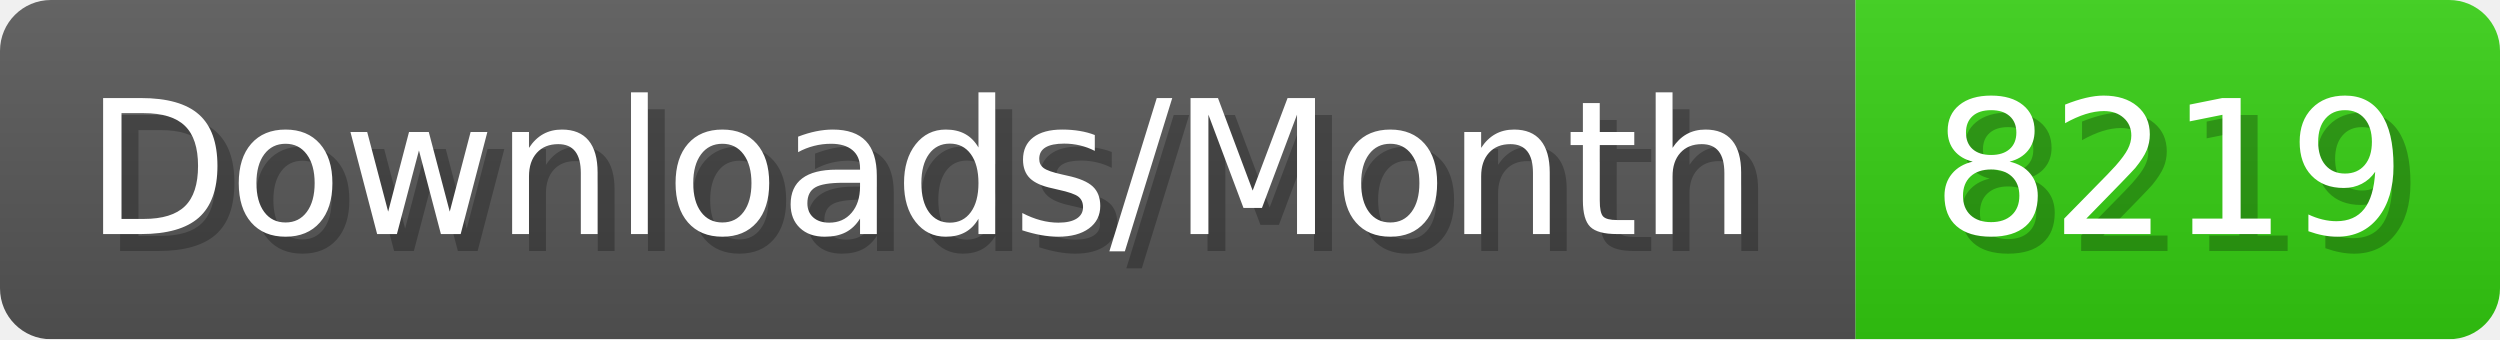
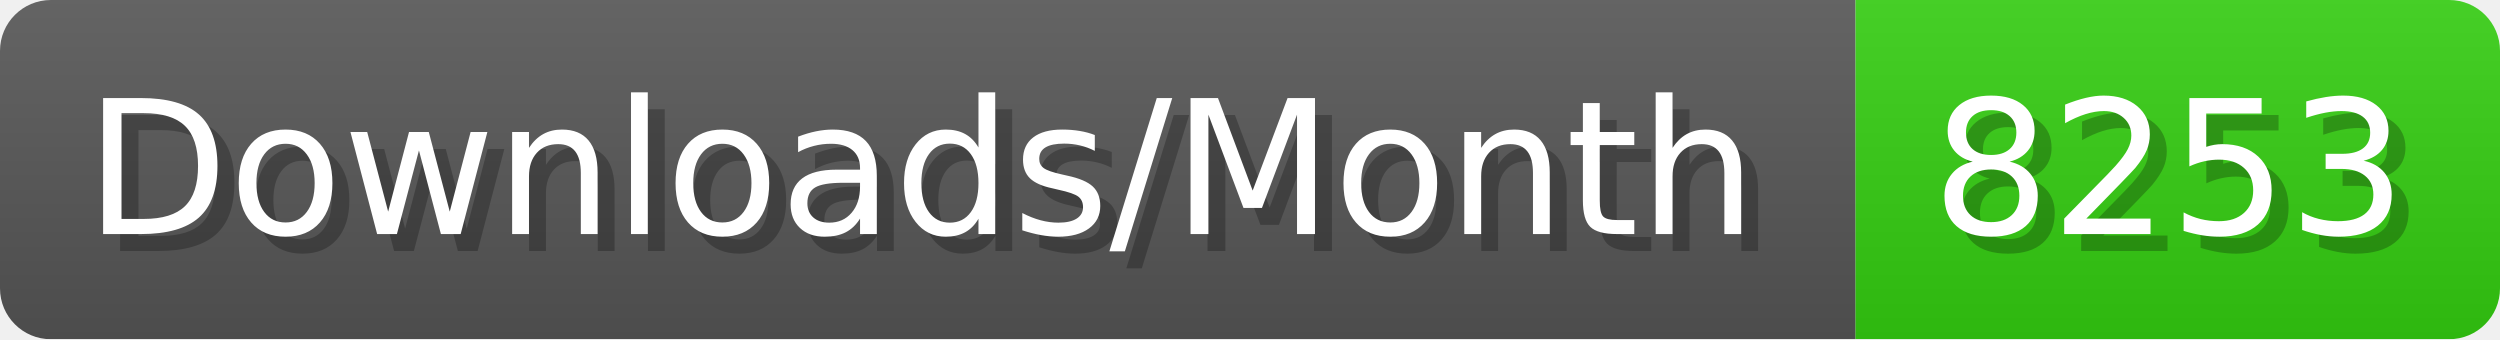
- <svg xmlns="http://www.w3.org/2000/svg" width="147.4" height="20" viewBox="0 0 1474 200" role="img" aria-label="Downloads/Month: 8219">
+ <svg xmlns="http://www.w3.org/2000/svg" width="147.4" height="20" viewBox="0 0 1474 200" role="img" aria-label="Downloads/Month: 8253">
  <linearGradient id="YlXUI" x2="0" y2="100%">
    <stop offset="0" stop-opacity=".1" stop-color="#EEE" />
    <stop offset="1" stop-opacity=".1" />
  </linearGradient>
  <mask id="JHhop">
    <rect width="1474" height="200" rx="30" fill="#FFF" />
  </mask>
  <g mask="url(#JHhop)">
    <rect width="1094" height="200" fill="#555" />
    <rect width="380" height="200" fill="#3C1" x="1094" />
    <rect width="1474" height="200" fill="url(#YlXUI)" />
  </g>
  <g aria-hidden="true" fill="#fff" text-anchor="start" font-family="Verdana,DejaVu Sans,sans-serif" font-size="110">
    <text x="60" y="148" textLength="994" fill="#000" opacity="0.25">Downloads/Month</text>
    <text x="50" y="138" textLength="994">Downloads/Month</text>
-     <text x="1149" y="148" textLength="280" fill="#000" opacity="0.25">8219</text>
-     <text x="1139" y="138" textLength="280">8219</text>
+     <text x="1149" y="148" textLength="280" fill="#000" opacity="0.25">8253</text>
+     <text x="1139" y="138" textLength="280">8253</text>
  </g>
</svg>
